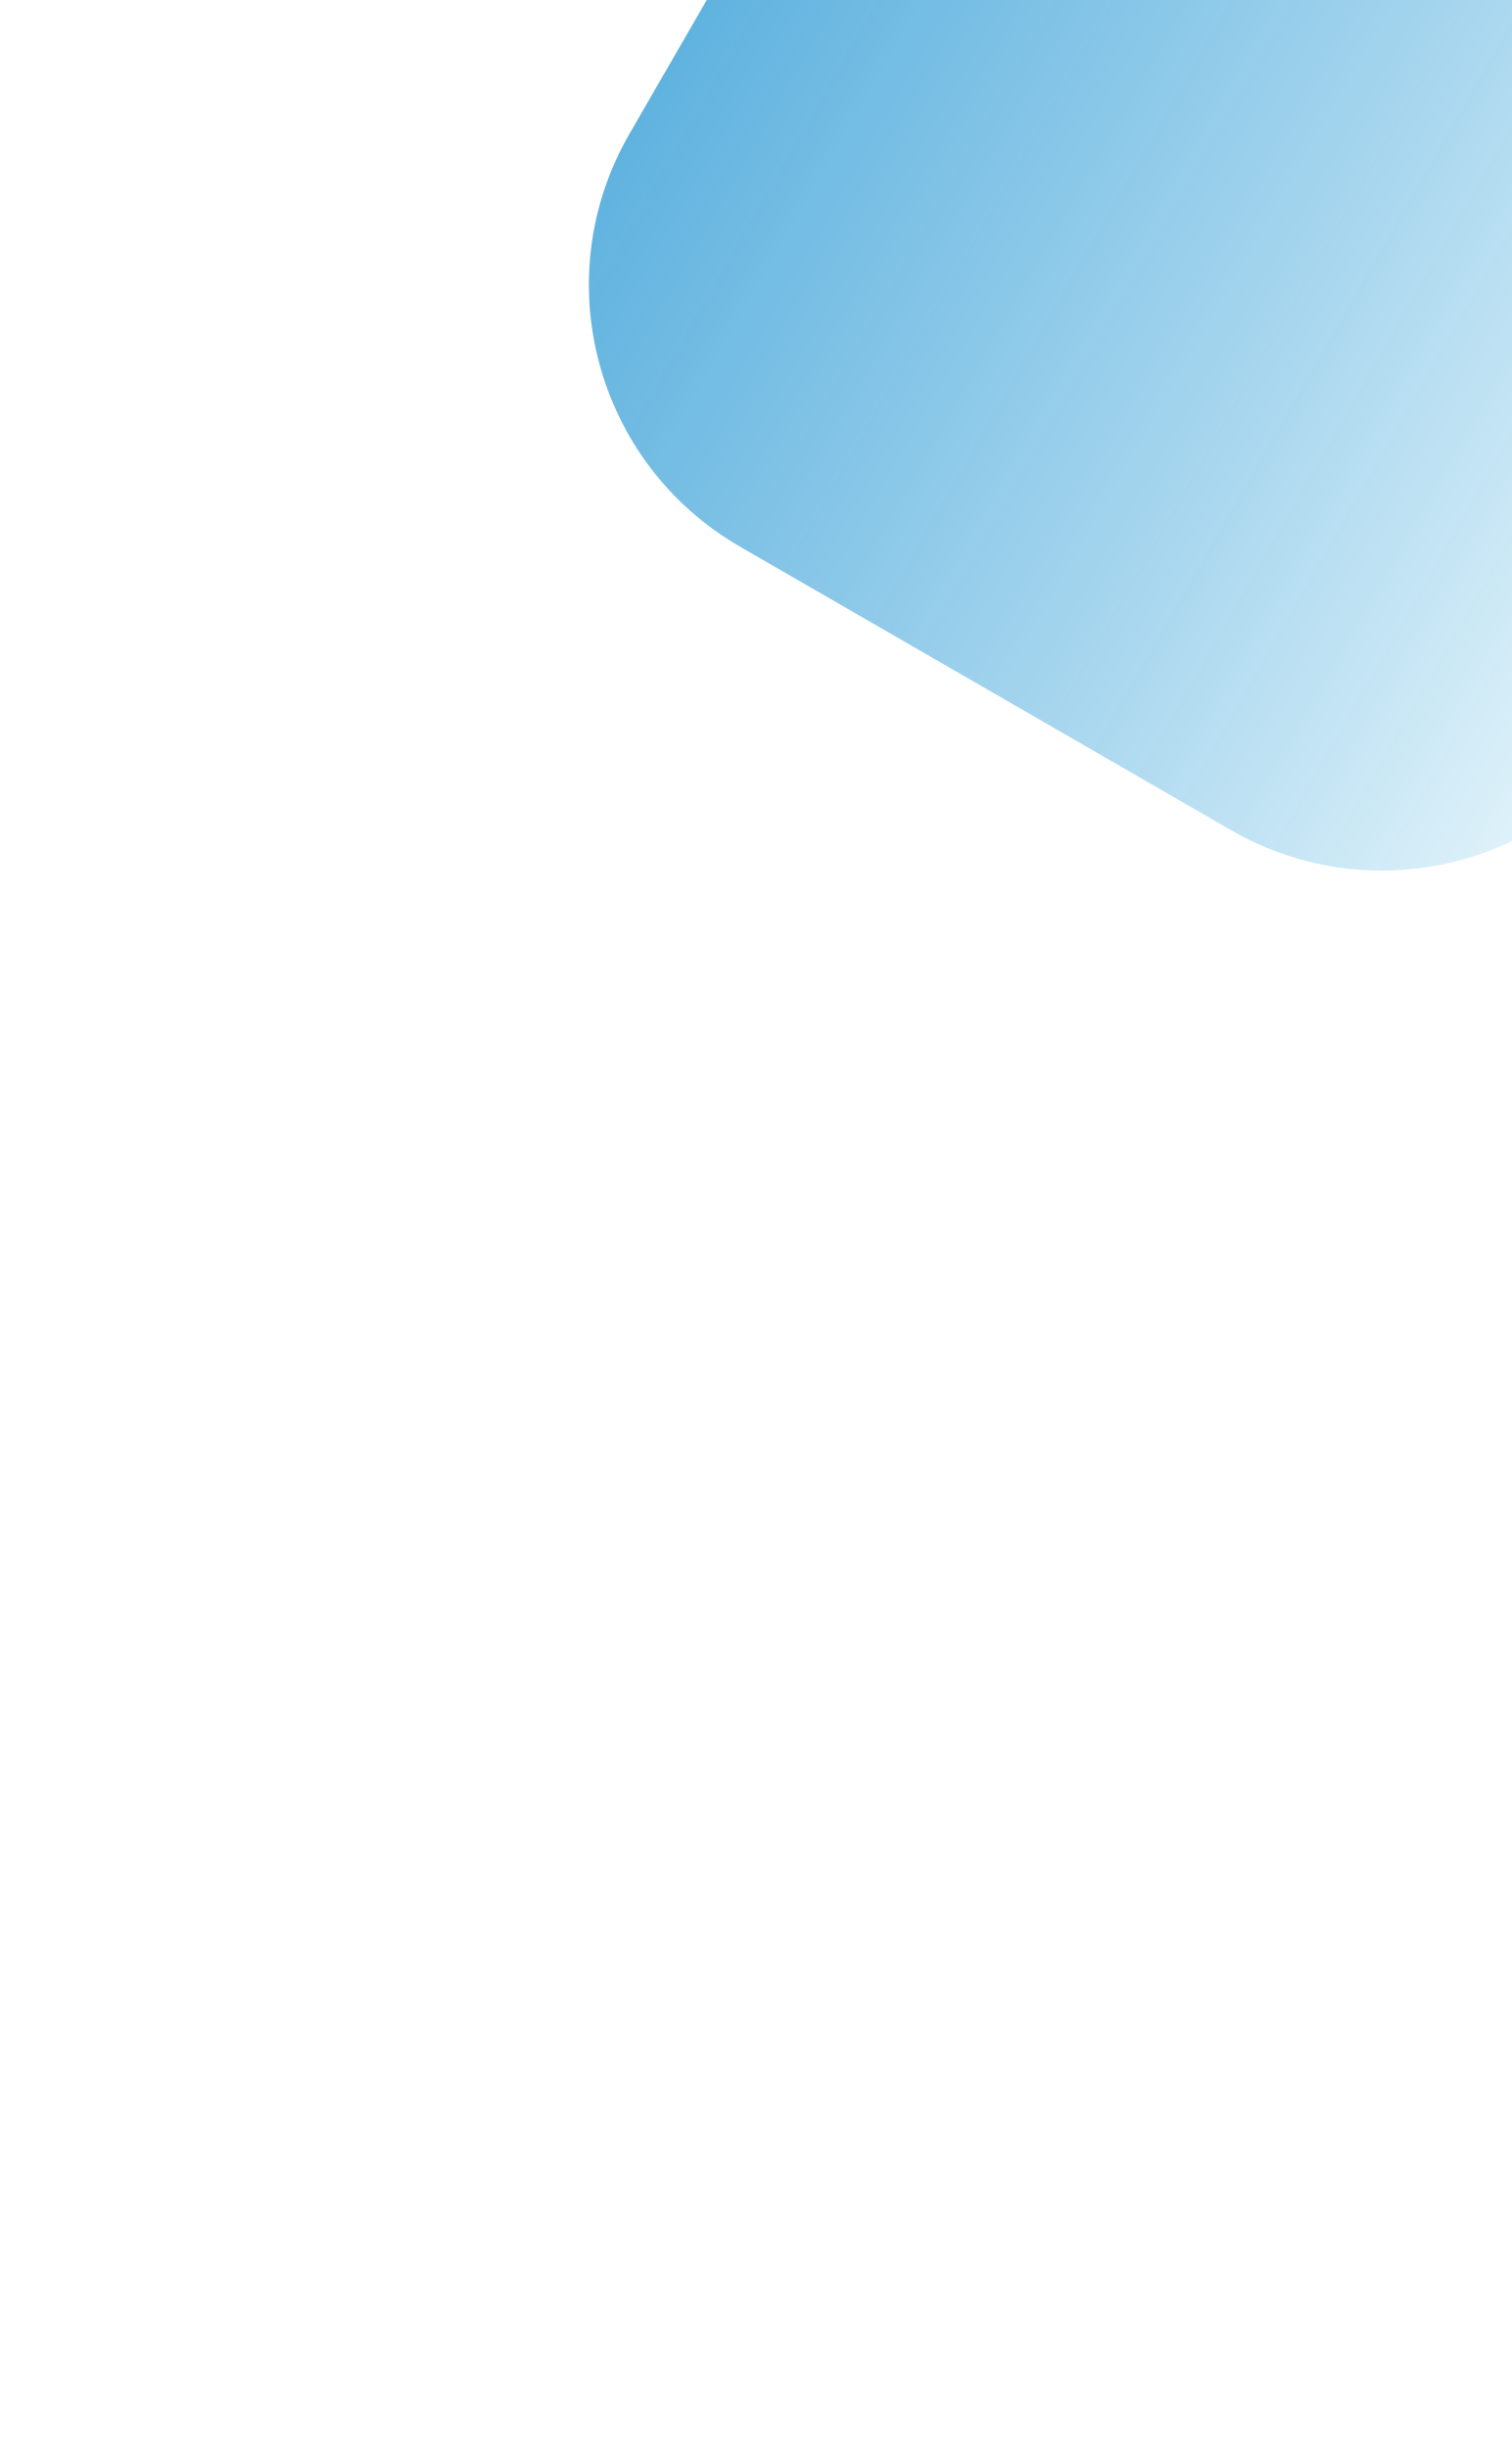
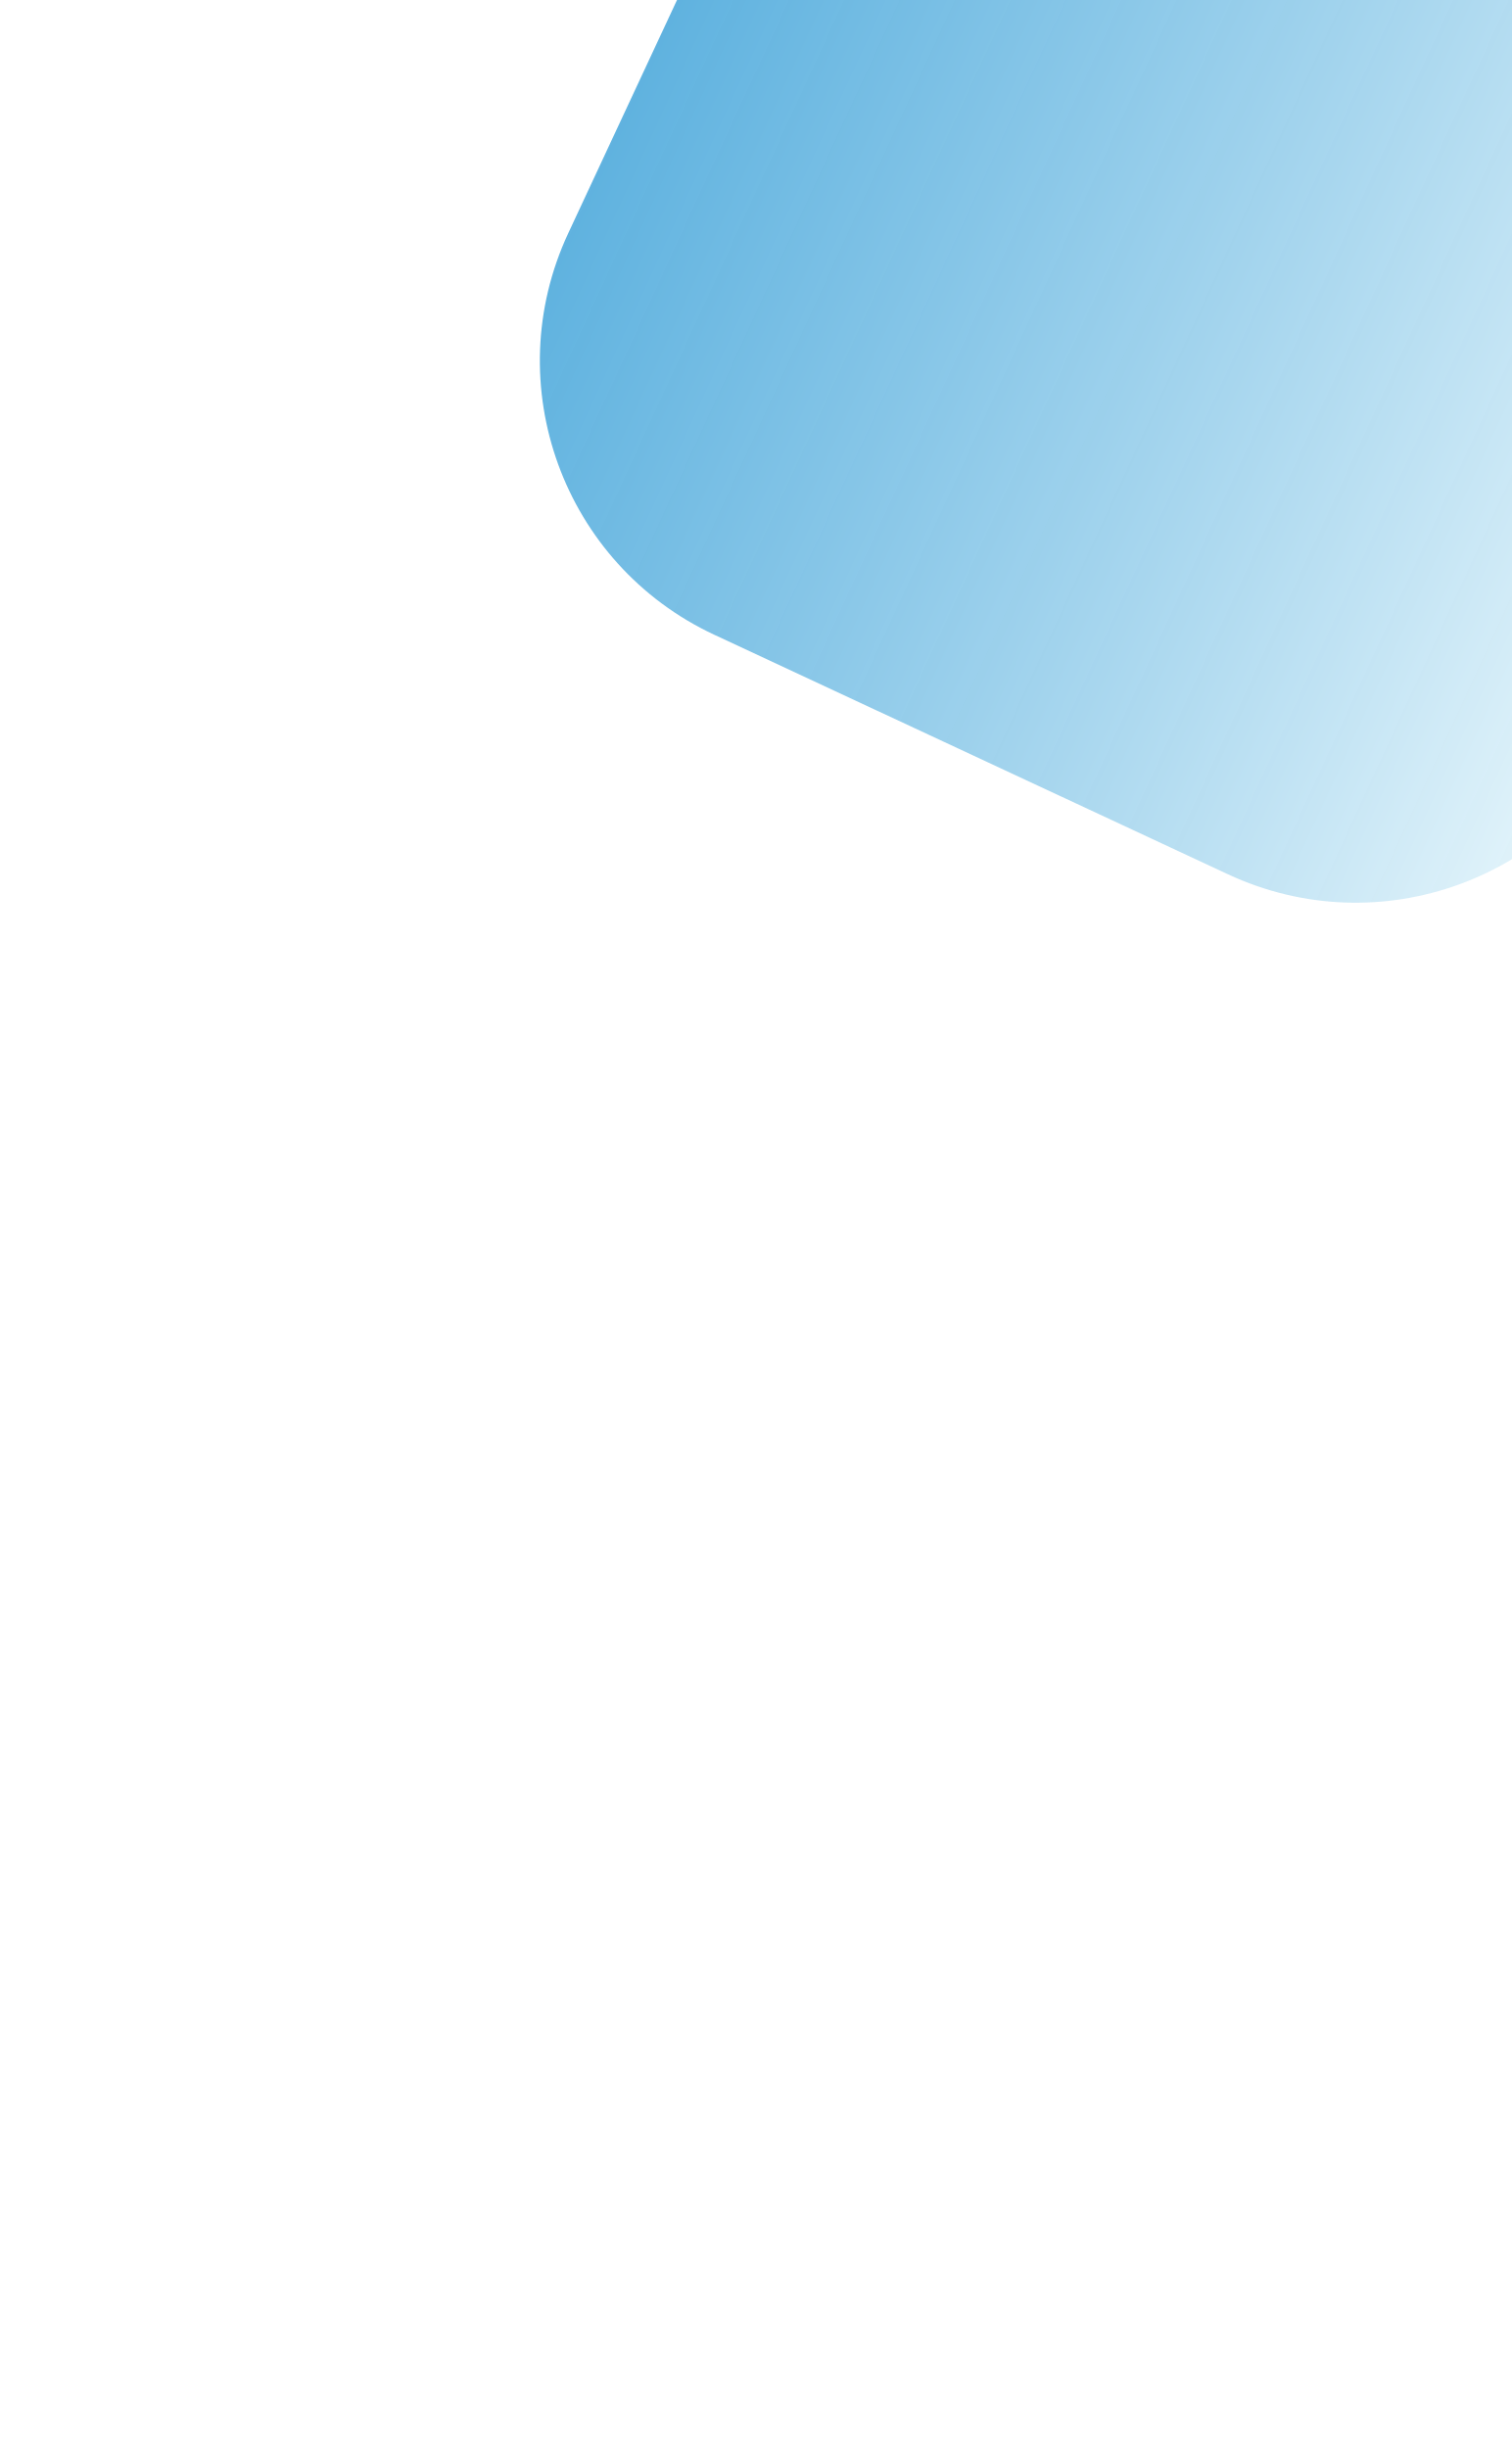
<svg xmlns="http://www.w3.org/2000/svg" viewBox="0 0 200 200" height="1620" width="1000">
  <defs>
    <linearGradient id="grad1" x1="0" y1="0" x2="11" y2="0">
      <stop offset="0%" stop-color="#b9ecfb" stop-opacity="0.7" />
      <stop offset="10%" stop-color="#1c92d2" stop-opacity="0.8" />
    </linearGradient>
    <linearGradient id="grad2" x1="0" y1="0" x2="11" y2="0">
      <stop offset="0%" stop-color="#1c92d2" stop-opacity="0.7" />
      <stop offset="10%" stop-color="#f2fcfe" stop-opacity="0.8" />
    </linearGradient>
  </defs>
-   <rect fill="url(#grad2)" x="50" y="-170" width="155" height="130" rx="40" style="transform:rotate(30deg);" />
+   <rect fill="url(#grad2)" x="55" y="-150" width="155" height="130" rx="40" style="transform:rotate(25deg);" />
</svg>
